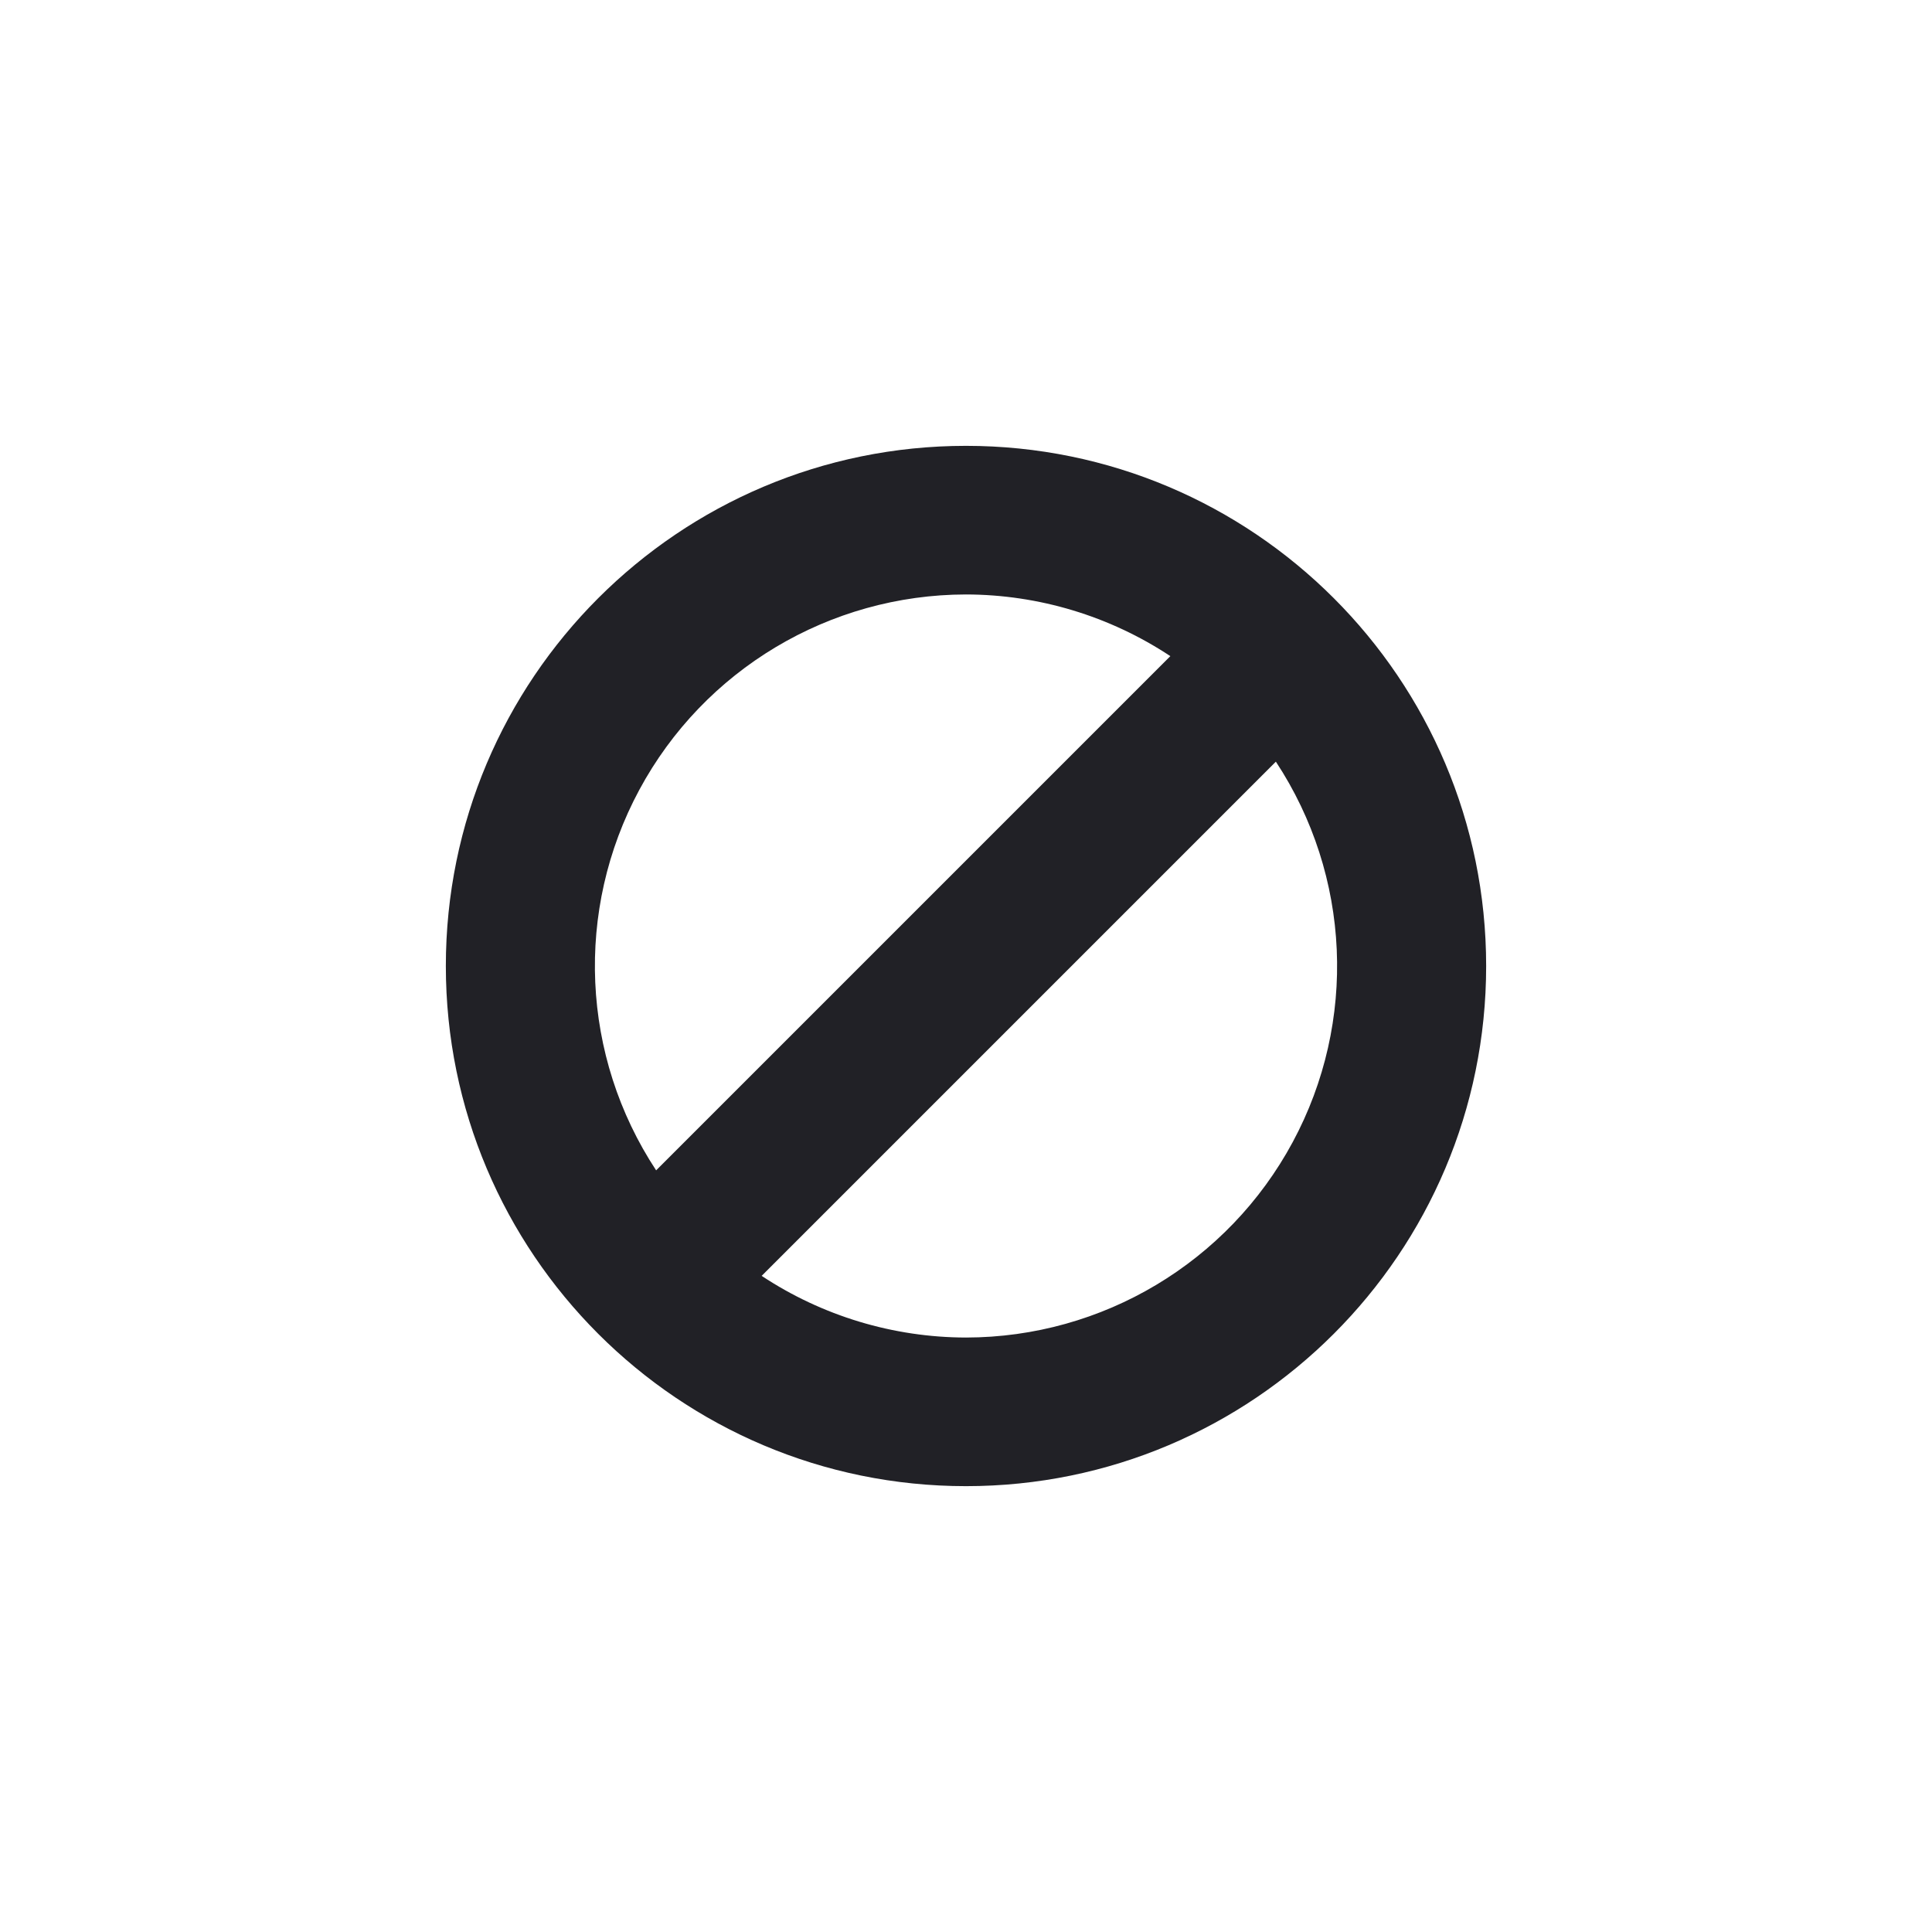
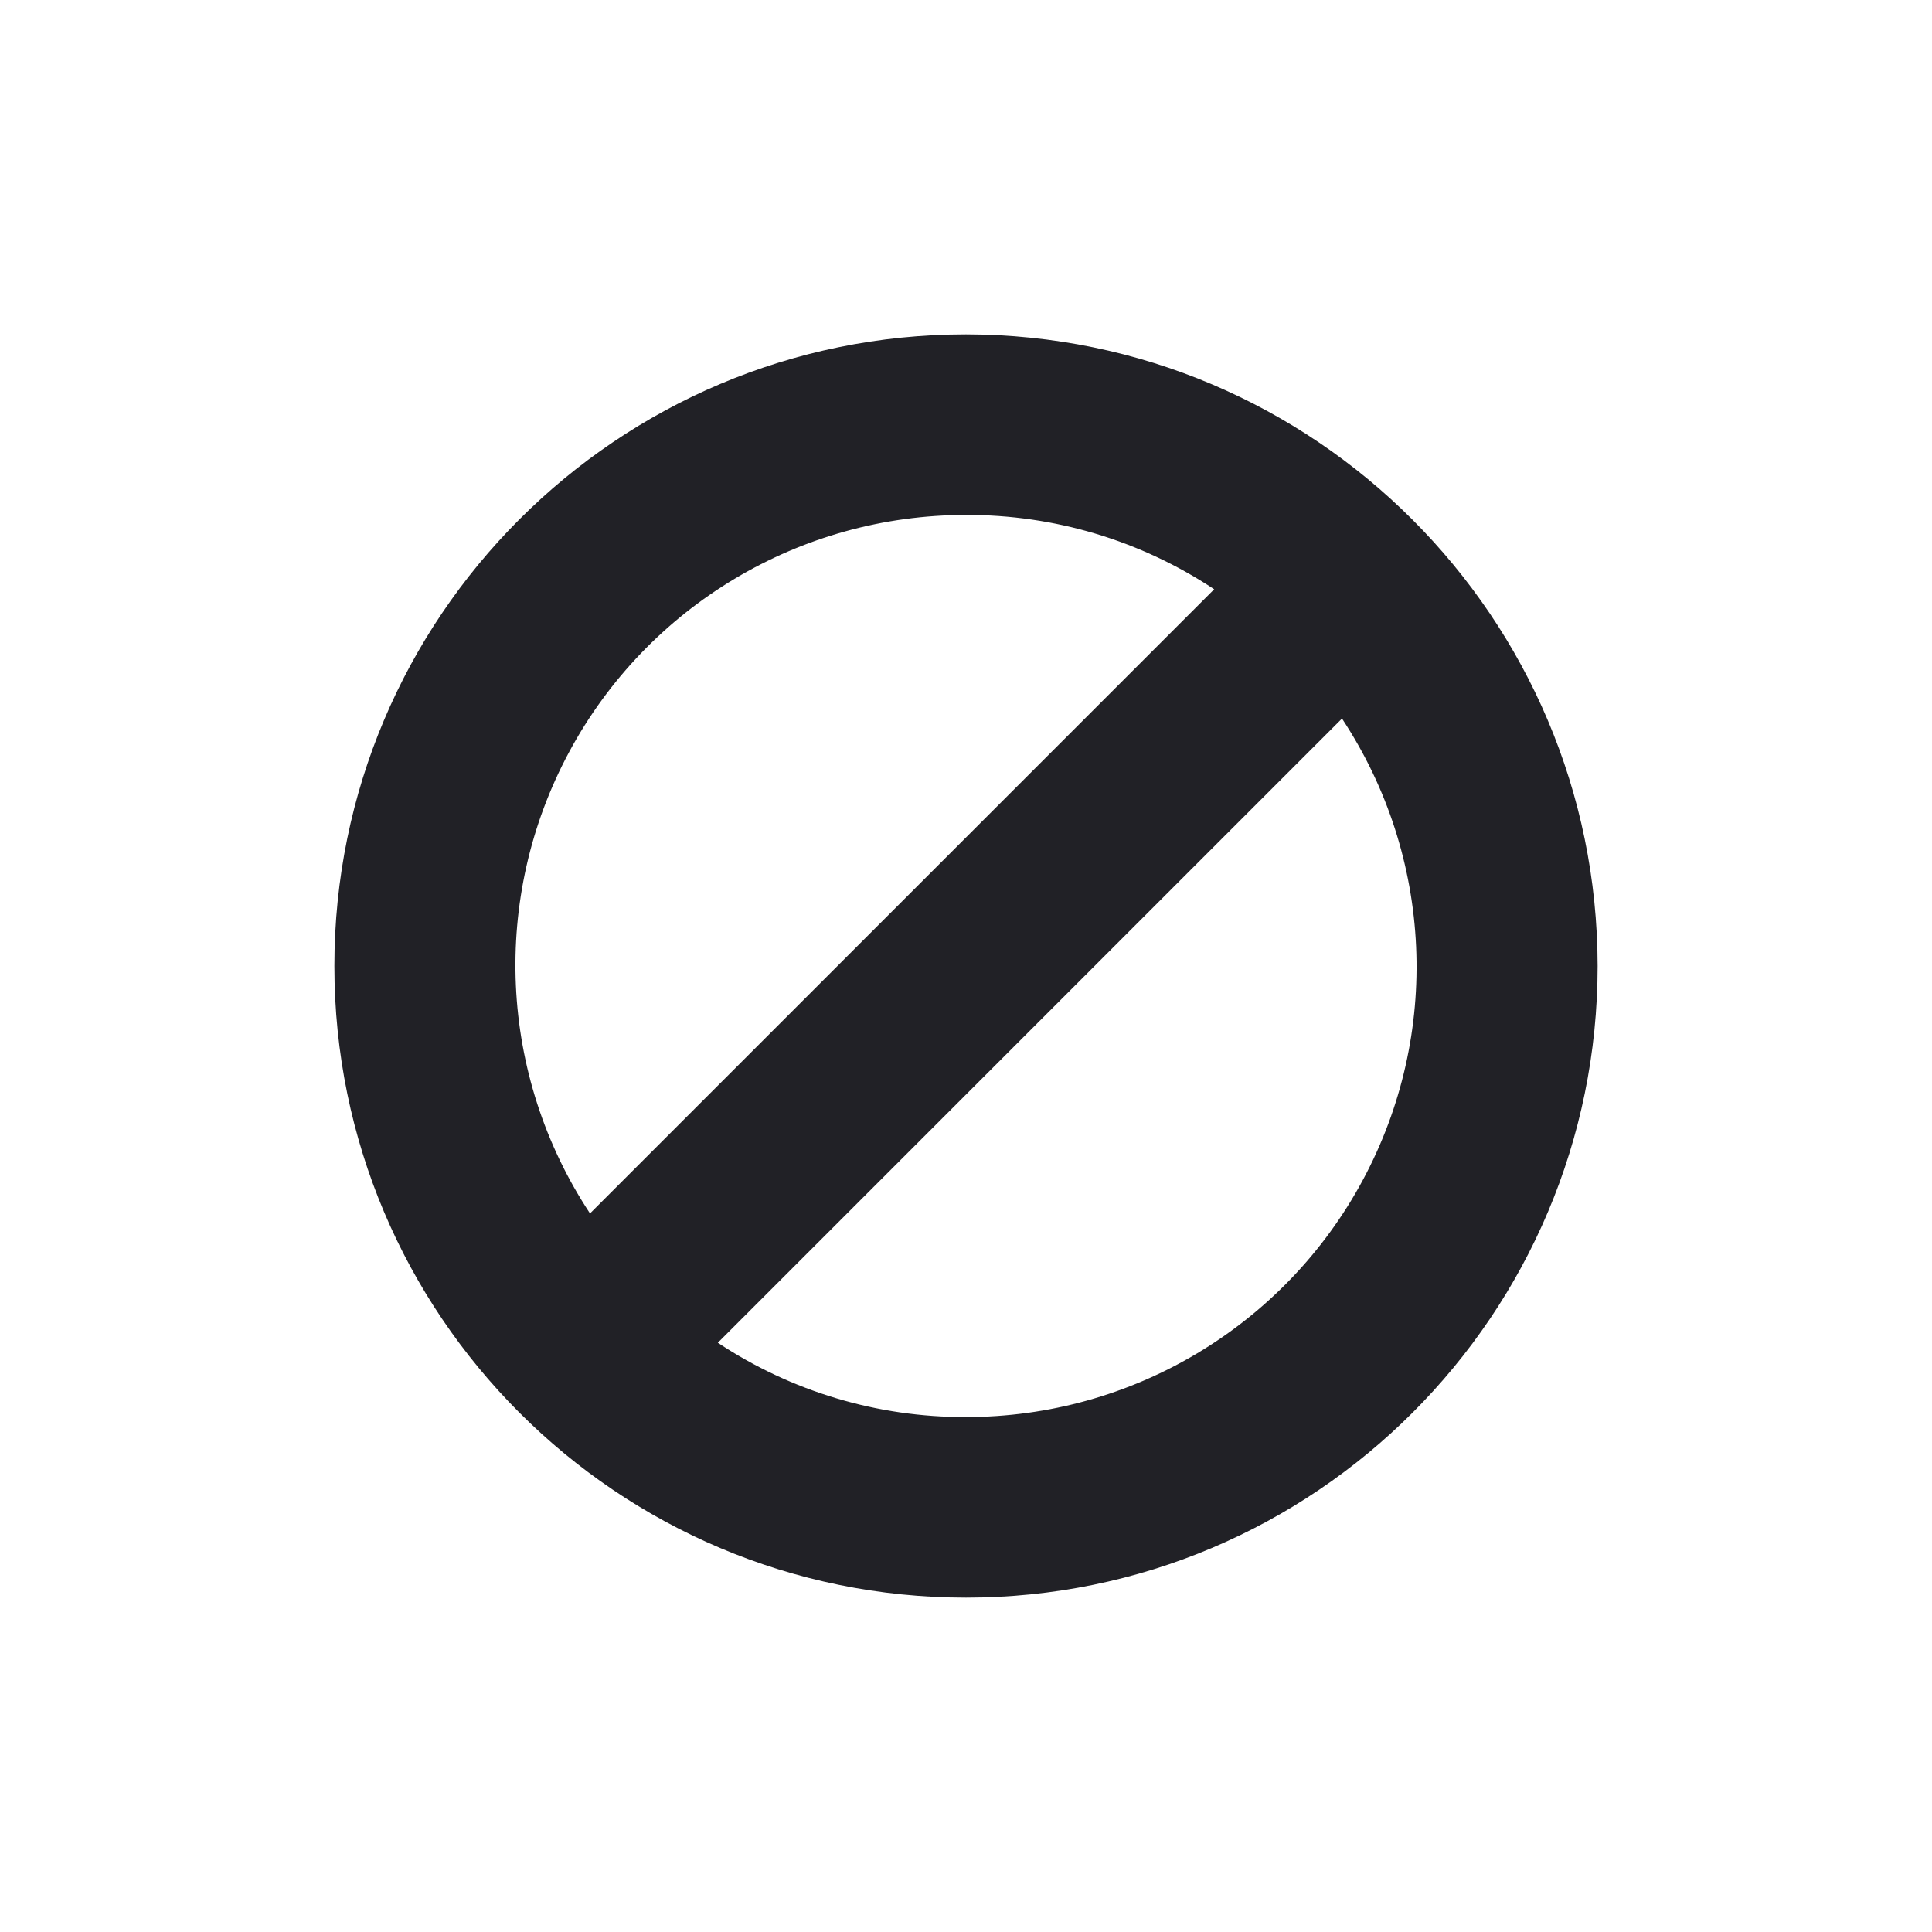
<svg xmlns="http://www.w3.org/2000/svg" id="expanded" viewBox="0 0 26 26">
  <defs>
    <style>.cls-1{fill:#212126;}</style>
  </defs>
-   <path class="cls-1" d="M13,6a7,7,0,1,0,7,7A7,7,0,0,0,13,6Zm0,2a5,5,0,0,1,2.75.83L8.83,15.75A5,5,0,0,1,13,8Zm0,10a5,5,0,0,1-2.75-.83l6.92-6.92A5,5,0,0,1,13,18Z" />
+   <path class="cls-1" d="M13,4.5A8.5,8.5,0,1,0,21.5,13,8.51,8.51,0,0,0,13,4.5Zm0,2.43a6,6,0,0,1,3.34,1l-8.4,8.4A6.06,6.06,0,0,1,13,6.93Zm0,12.14a6,6,0,0,1-3.34-1l8.4-8.4A6.06,6.06,0,0,1,13,19.07Z" />
</svg>
